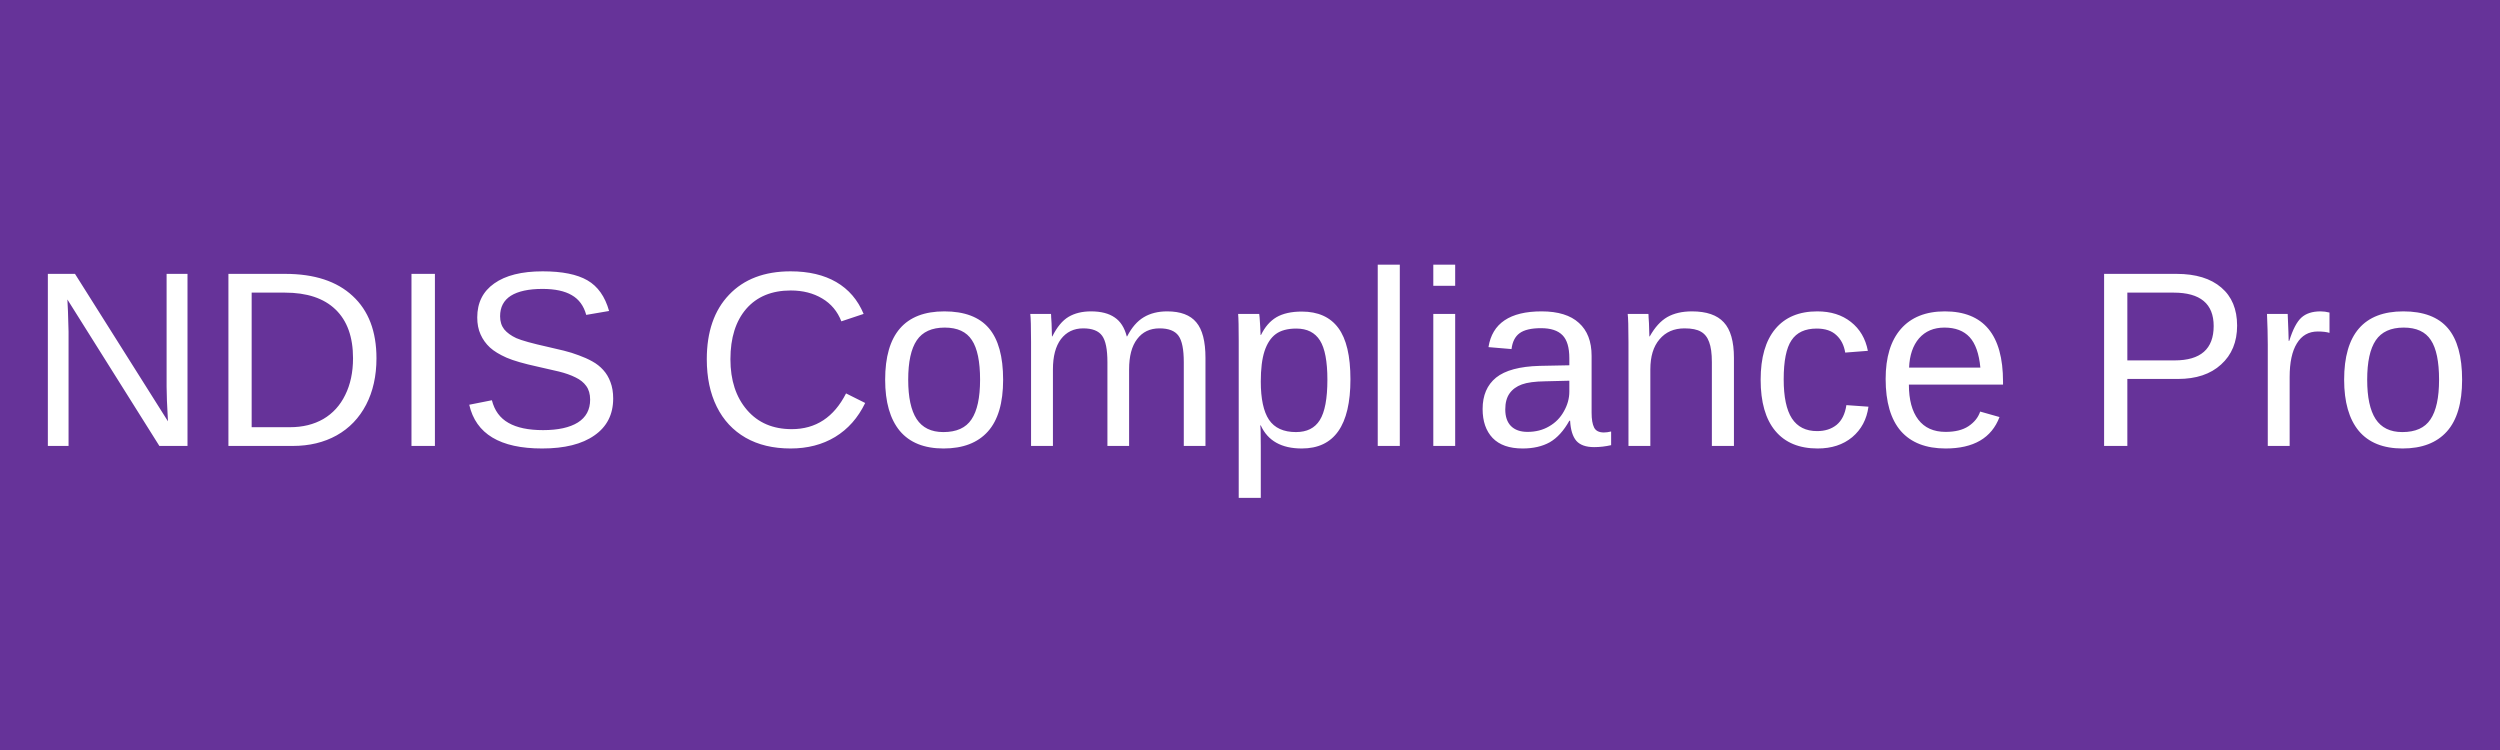
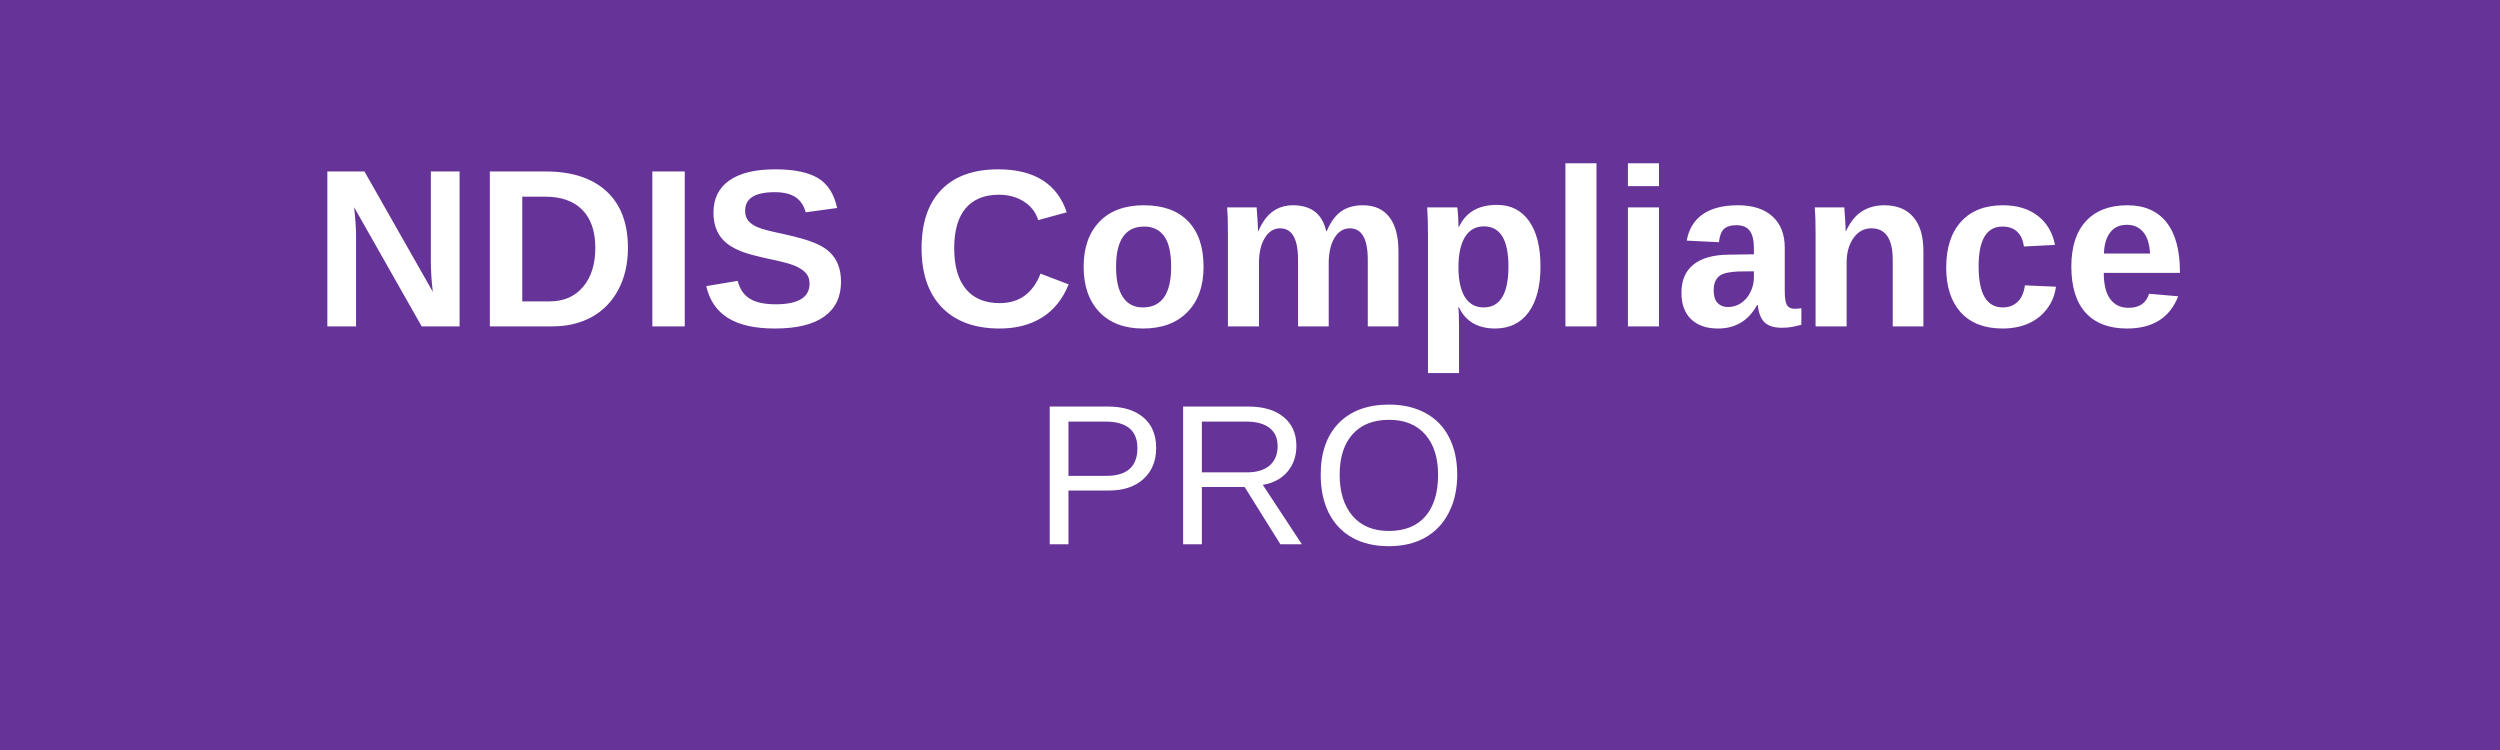
<svg xmlns="http://www.w3.org/2000/svg" width="200" height="60">
  <rect width="100%" height="100%" fill="#663399" />
-   <text x="50%" y="50%" font-family="Arial, sans-serif" font-size="20" fill="white" text-anchor="middle" dominant-baseline="middle">NDIS Compliance Pro</text>
+   <text x="50%" y="35%" font-family="Arial, sans-serif" font-size="18" font-weight="bold" fill="white" text-anchor="middle" dominant-baseline="middle">NDIS Compliance</text>
+   <text x="50%" y="65%" font-family="Arial, sans-serif" font-size="16" fill="white" text-anchor="middle" dominant-baseline="middle">PRO</text>
</svg>
